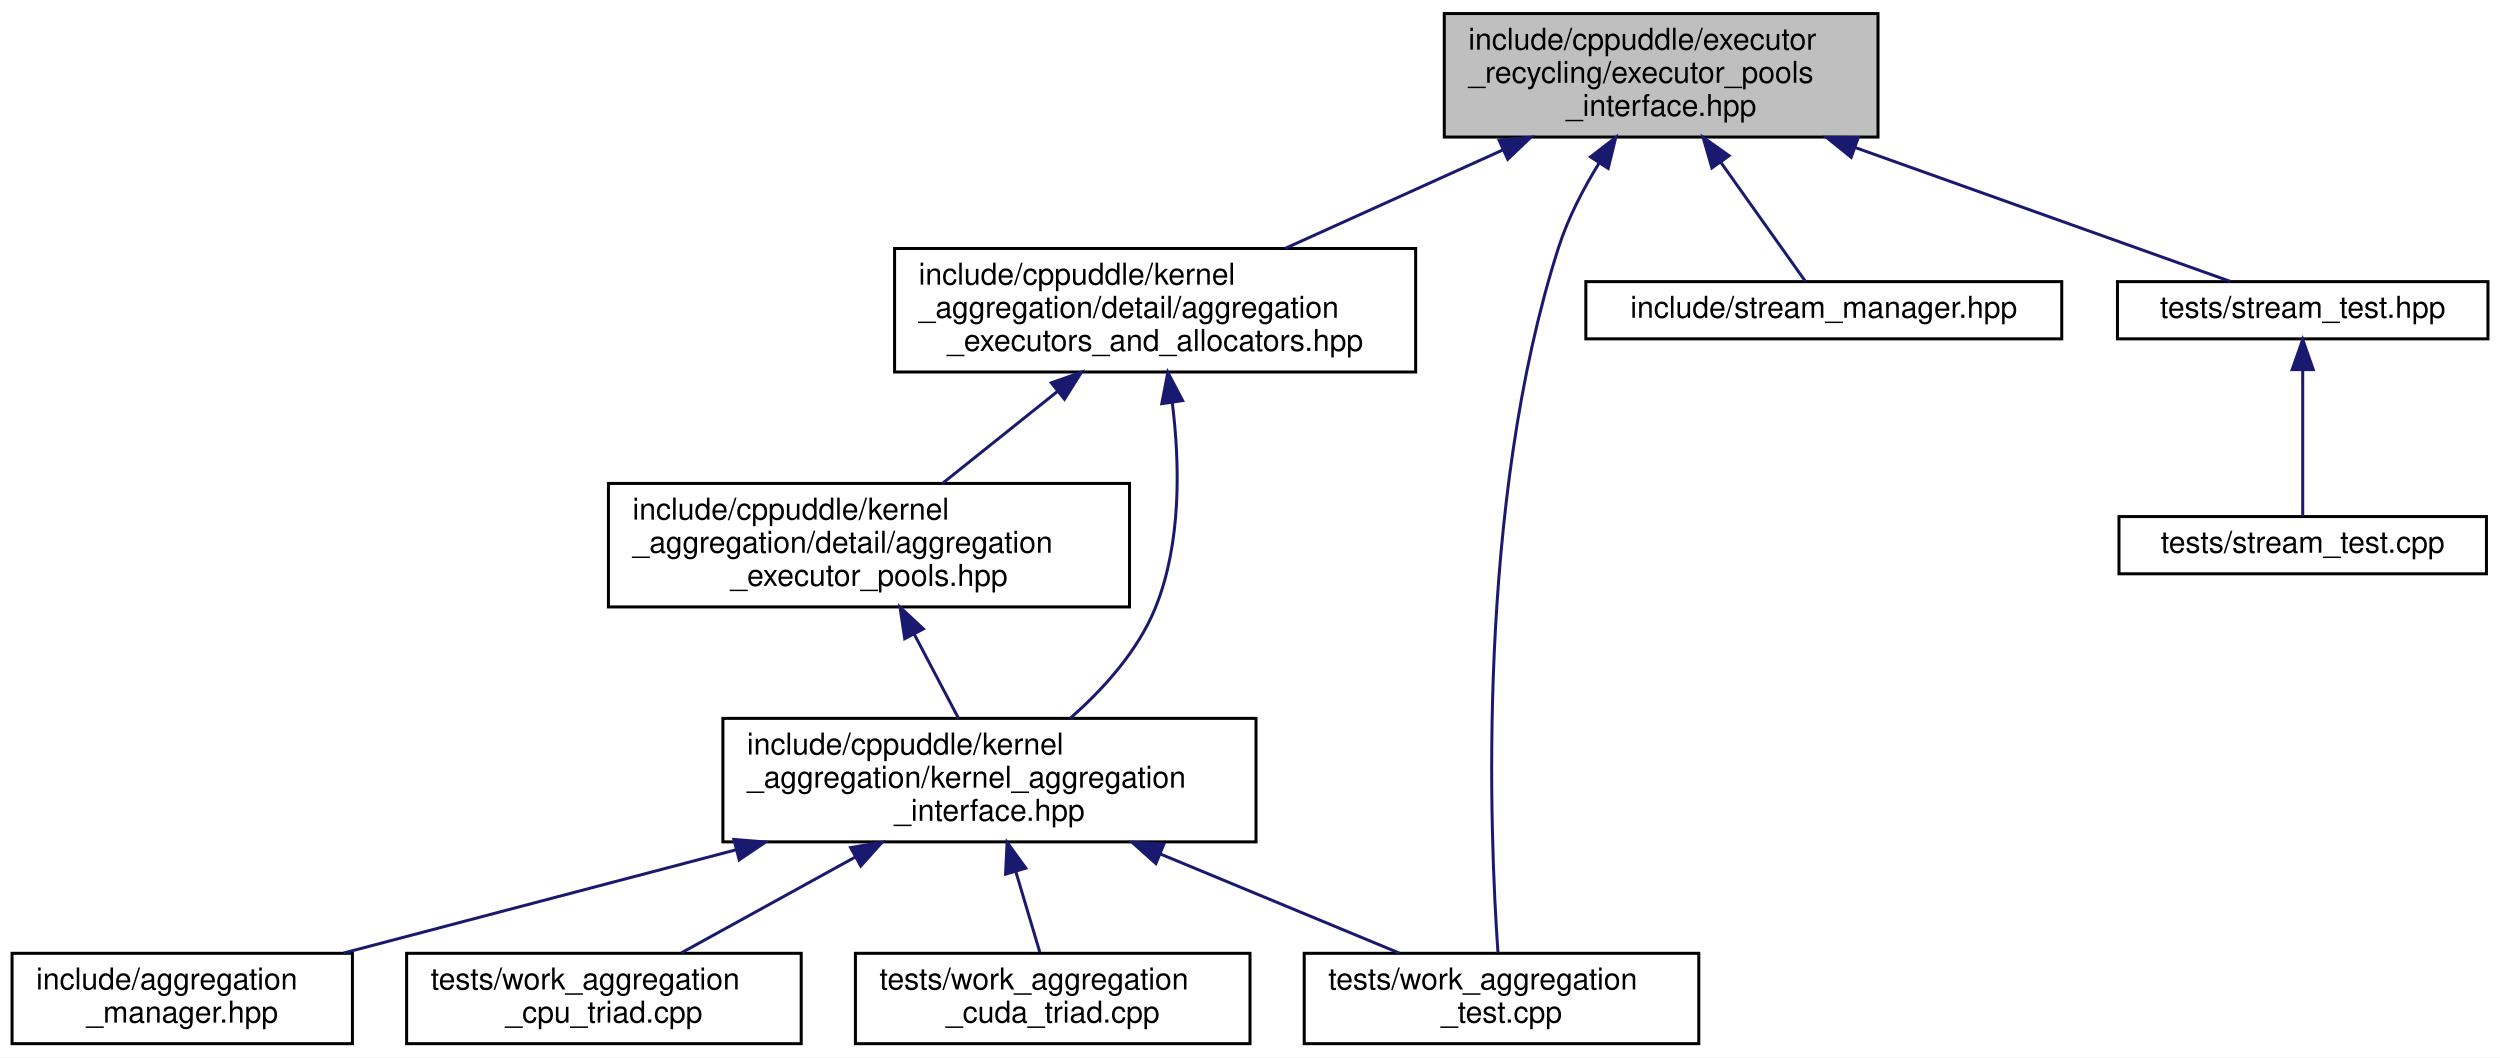
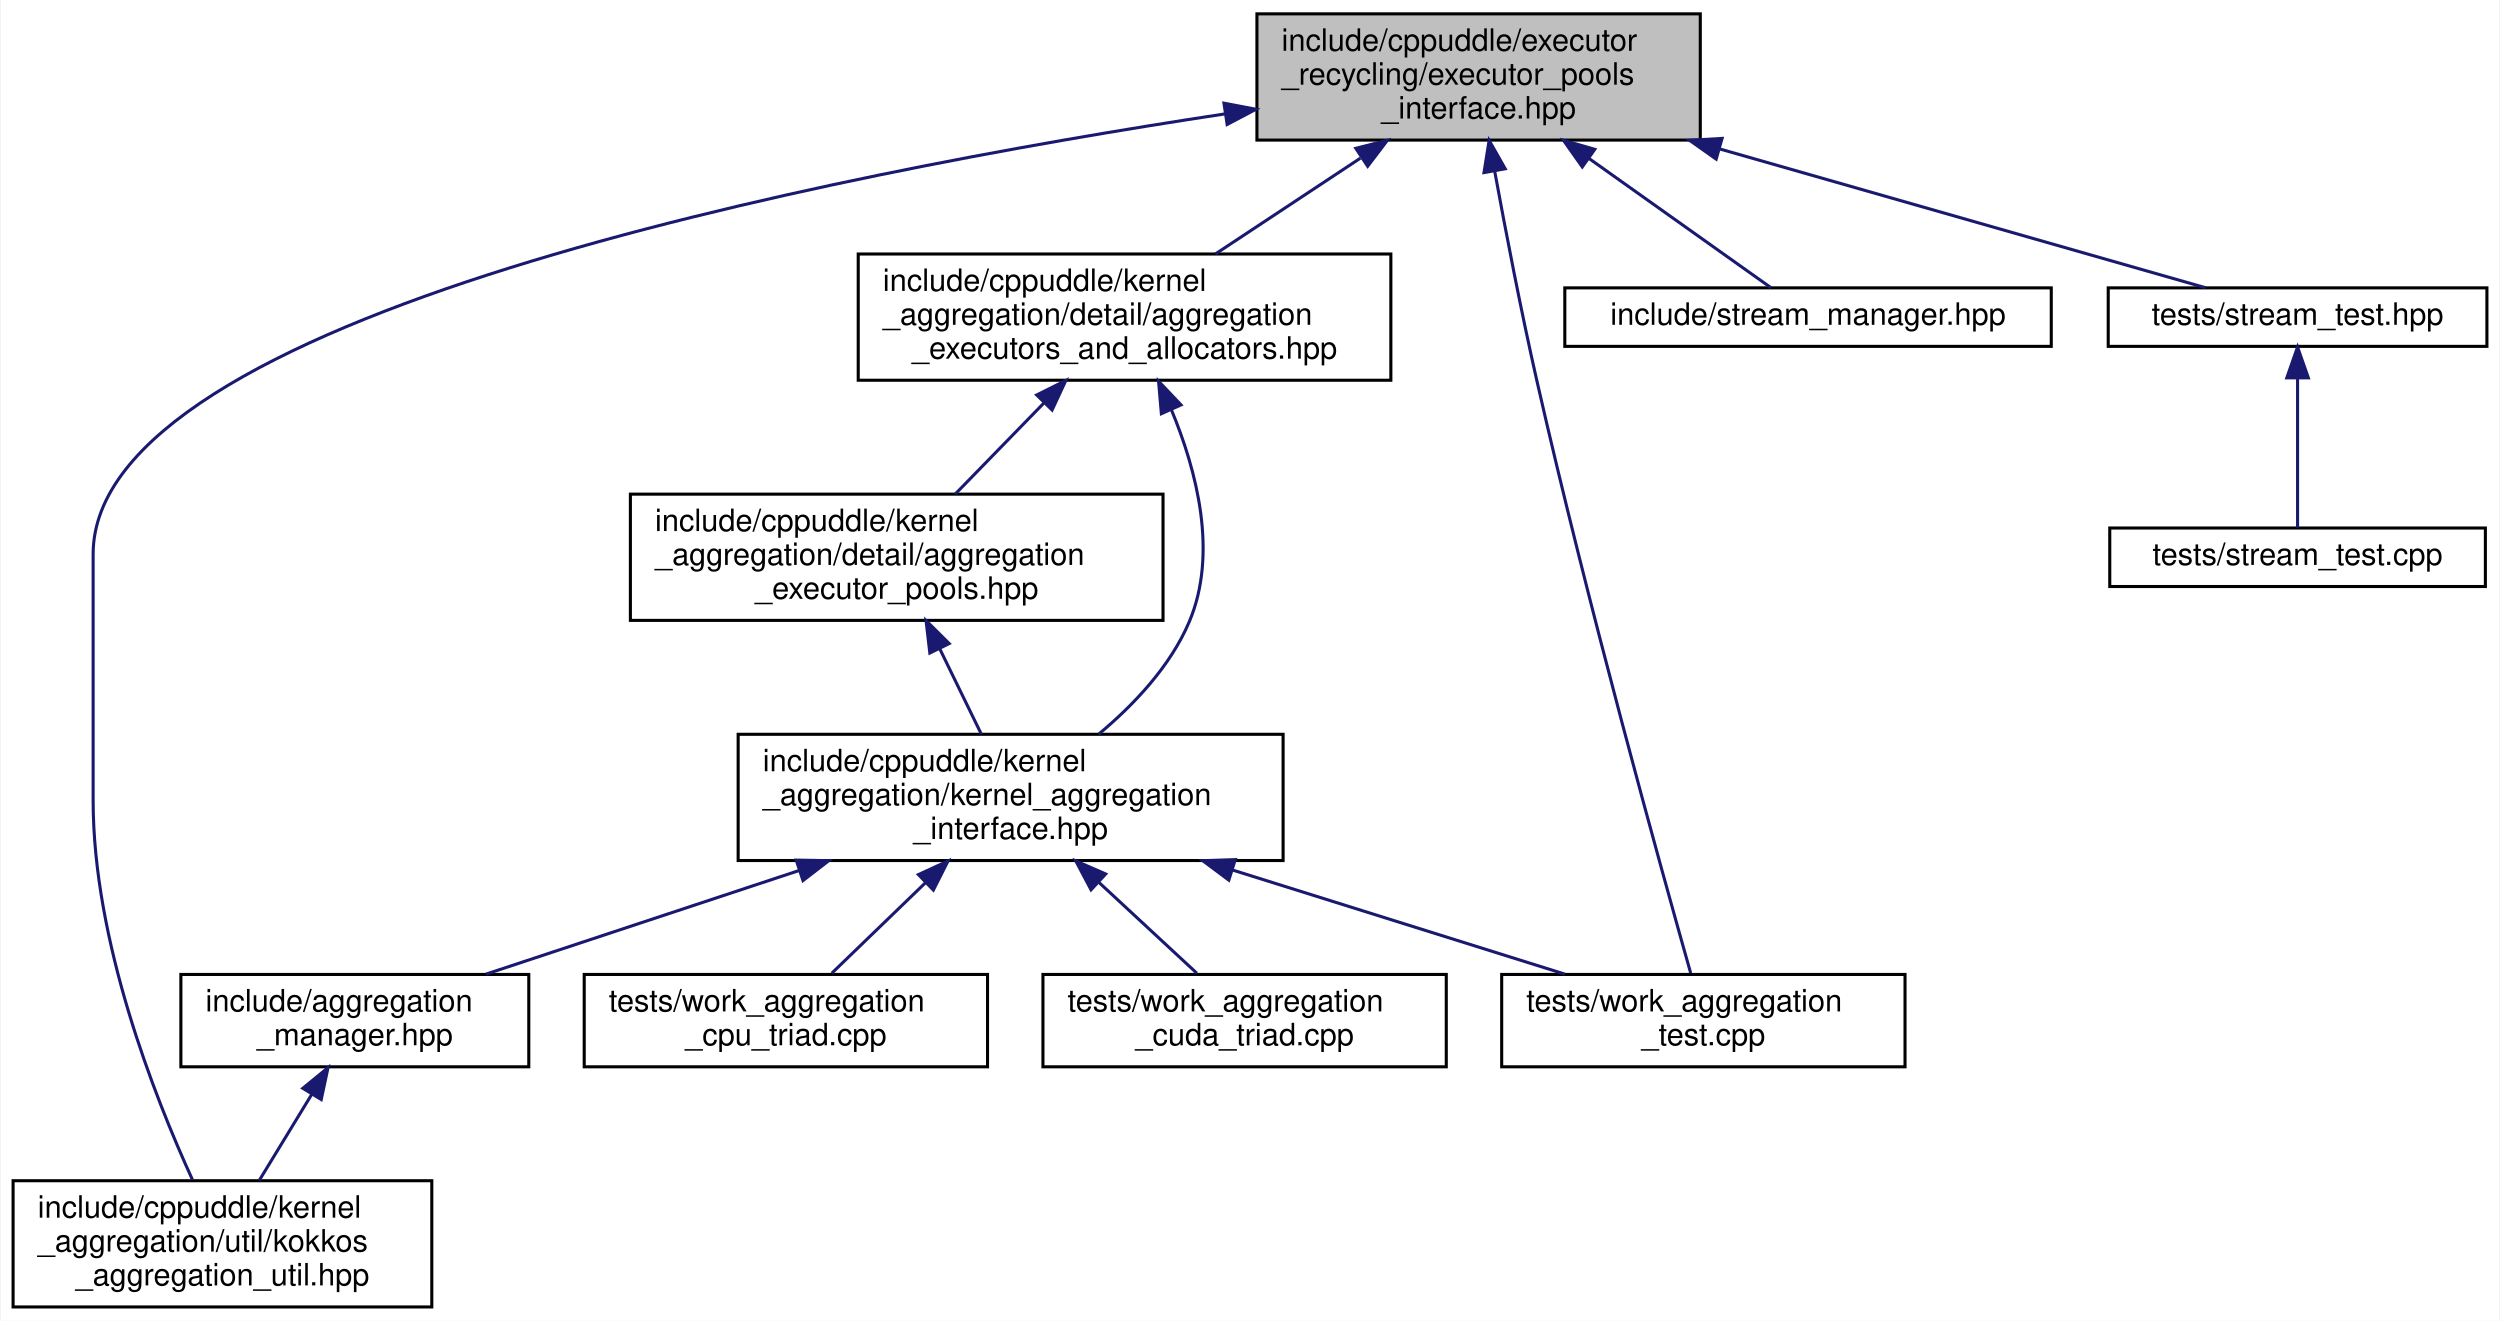
- <svg xmlns="http://www.w3.org/2000/svg" xmlns:xlink="http://www.w3.org/1999/xlink" width="830pt" height="351pt" viewBox="0.00 0.00 830.00 351.00">
-   <g id="graph0" class="graph" transform="scale(1 1) rotate(0) translate(4 347)">
-     <polygon fill="white" stroke="transparent" points="-4,4 -4,-347 826,-347 826,4 -4,4" />
+ <svg xmlns="http://www.w3.org/2000/svg" xmlns:xlink="http://www.w3.org/1999/xlink" width="812pt" height="429pt" viewBox="0.00 0.00 811.50 429.00">
+   <g id="graph0" class="graph" transform="scale(1 1) rotate(0) translate(4 425)">
+     <polygon fill="white" stroke="transparent" points="-4,4 -4,-425 807.5,-425 807.5,4 -4,4" />
    <g id="node1" class="node">
      <g id="a_node1">
        <a xlink:title=" ">
-           <polygon fill="#bfbfbf" stroke="black" points="475.5,-301.5 475.5,-342.5 619.5,-342.5 619.5,-301.5 475.5,-301.5" />
-           <text text-anchor="start" x="483.5" y="-330.5" font-family="Helvetica,sans-Serif" font-size="10.00">include/cppuddle/executor</text>
-           <text text-anchor="start" x="483.5" y="-319.5" font-family="Helvetica,sans-Serif" font-size="10.00">_recycling/executor_pools</text>
-           <text text-anchor="middle" x="547.5" y="-308.5" font-family="Helvetica,sans-Serif" font-size="10.00">_interface.hpp</text>
+           <polygon fill="#bfbfbf" stroke="black" points="404,-379.5 404,-420.5 548,-420.5 548,-379.5 404,-379.5" />
+           <text text-anchor="start" x="412" y="-408.5" font-family="Helvetica,sans-Serif" font-size="10.00">include/cppuddle/executor</text>
+           <text text-anchor="start" x="412" y="-397.5" font-family="Helvetica,sans-Serif" font-size="10.00">_recycling/executor_pools</text>
+           <text text-anchor="middle" x="476" y="-386.5" font-family="Helvetica,sans-Serif" font-size="10.00">_interface.hpp</text>
        </a>
      </g>
    </g>
    <g id="node2" class="node">
      <g id="a_node2">
-         <a xlink:href="aggregation__executors__and__allocators_8hpp.html" target="_top" xlink:title=" ">
-           <polygon fill="white" stroke="black" points="293,-223.5 293,-264.5 466,-264.5 466,-223.5 293,-223.5" />
-           <text text-anchor="start" x="301" y="-252.5" font-family="Helvetica,sans-Serif" font-size="10.00">include/cppuddle/kernel</text>
-           <text text-anchor="start" x="301" y="-241.5" font-family="Helvetica,sans-Serif" font-size="10.00">_aggregation/detail/aggregation</text>
-           <text text-anchor="middle" x="379.5" y="-230.5" font-family="Helvetica,sans-Serif" font-size="10.00">_executors_and_allocators.hpp</text>
+         <a xlink:href="kokkos__aggregation__util_8hpp.html" target="_top" xlink:title=" ">
+           <polygon fill="white" stroke="black" points="0,-0.5 0,-41.5 136,-41.5 136,-0.5 0,-0.5" />
+           <text text-anchor="start" x="8" y="-29.5" font-family="Helvetica,sans-Serif" font-size="10.00">include/cppuddle/kernel</text>
+           <text text-anchor="start" x="8" y="-18.5" font-family="Helvetica,sans-Serif" font-size="10.00">_aggregation/util/kokkos</text>
+           <text text-anchor="middle" x="68" y="-7.5" font-family="Helvetica,sans-Serif" font-size="10.00">_aggregation_util.hpp</text>
        </a>
      </g>
    </g>
    <g id="edge1" class="edge">
-       <path fill="none" stroke="midnightblue" d="M494.87,-297.19C471.62,-286.67 444.64,-274.47 422.62,-264.51" />
-       <polygon fill="midnightblue" stroke="midnightblue" points="493.68,-300.5 504.24,-301.43 496.57,-294.12 493.68,-300.5" />
+       <path fill="none" stroke="midnightblue" d="M393.78,-388.03C263.94,-368.37 26,-321.86 26,-245 26,-245 26,-245 26,-165 26,-119.46 45.85,-68.95 58.26,-41.82" />
+       <polygon fill="midnightblue" stroke="midnightblue" points="393.29,-391.49 403.7,-389.51 394.33,-384.57 393.29,-391.49" />
    </g>
-     <g id="node8" class="node">
-       <g id="a_node8">
+     <g id="node3" class="node">
+       <g id="a_node3">
+         <a xlink:href="aggregation__executors__and__allocators_8hpp.html" target="_top" xlink:title=" ">
+           <polygon fill="white" stroke="black" points="274.5,-301.5 274.5,-342.5 447.5,-342.5 447.5,-301.5 274.5,-301.5" />
+           <text text-anchor="start" x="282.5" y="-330.5" font-family="Helvetica,sans-Serif" font-size="10.00">include/cppuddle/kernel</text>
+           <text text-anchor="start" x="282.5" y="-319.5" font-family="Helvetica,sans-Serif" font-size="10.00">_aggregation/detail/aggregation</text>
+           <text text-anchor="middle" x="361" y="-308.5" font-family="Helvetica,sans-Serif" font-size="10.00">_executors_and_allocators.hpp</text>
+         </a>
+       </g>
+     </g>
+     <g id="edge2" class="edge">
+       <path fill="none" stroke="midnightblue" d="M437.62,-373.64C422.26,-363.49 404.85,-351.98 390.51,-342.51" />
+       <polygon fill="midnightblue" stroke="midnightblue" points="436.11,-376.83 446.38,-379.43 439.97,-370.99 436.11,-376.83" />
+     </g>
+     <g id="node9" class="node">
+       <g id="a_node9">
        <a xlink:href="work__aggregation__test_8cpp.html" target="_top" xlink:title=" ">
-           <polygon fill="white" stroke="black" points="429,-0.5 429,-30.5 560,-30.5 560,-0.5 429,-0.5" />
-           <text text-anchor="start" x="437" y="-18.5" font-family="Helvetica,sans-Serif" font-size="10.00">tests/work_aggregation</text>
-           <text text-anchor="middle" x="494.5" y="-7.5" font-family="Helvetica,sans-Serif" font-size="10.00">_test.cpp</text>
+           <polygon fill="white" stroke="black" points="483.5,-78.5 483.5,-108.5 614.5,-108.5 614.5,-78.5 483.5,-78.5" />
+           <text text-anchor="start" x="491.5" y="-96.5" font-family="Helvetica,sans-Serif" font-size="10.00">tests/work_aggregation</text>
+           <text text-anchor="middle" x="549" y="-85.5" font-family="Helvetica,sans-Serif" font-size="10.00">_test.cpp</text>
+         </a>
+       </g>
+     </g>
+     <g id="edge14" class="edge">
+       <path fill="none" stroke="midnightblue" d="M481.24,-369.31C484.81,-349.82 489.81,-323.81 495,-301 511.52,-228.37 535.39,-142.49 544.88,-108.94" />
+       <polygon fill="midnightblue" stroke="midnightblue" points="477.75,-368.94 479.42,-379.4 484.64,-370.18 477.75,-368.94" />
+     </g>
+     <g id="node10" class="node">
+       <g id="a_node10">
+         <a xlink:href="stream__manager_8hpp.html" target="_top" xlink:title=" ">
+           <polygon fill="white" stroke="black" points="504,-312.5 504,-331.5 662,-331.5 662,-312.5 504,-312.5" />
+           <text text-anchor="middle" x="583" y="-319.5" font-family="Helvetica,sans-Serif" font-size="10.00">include/stream_manager.hpp</text>
+         </a>
+       </g>
+     </g>
+     <g id="edge11" class="edge">
+       <path fill="none" stroke="midnightblue" d="M511.77,-373.59C532.27,-359.03 556.69,-341.69 570.96,-331.55" />
+       <polygon fill="midnightblue" stroke="midnightblue" points="509.68,-370.78 503.56,-379.43 513.73,-376.49 509.68,-370.78" />
+     </g>
+     <g id="node11" class="node">
+       <g id="a_node11">
+         <a xlink:href="stream__test_8hpp.html" target="_top" xlink:title=" ">
+           <polygon fill="white" stroke="black" points="680.5,-312.5 680.5,-331.5 803.5,-331.5 803.5,-312.5 680.5,-312.5" />
+           <text text-anchor="middle" x="742" y="-319.5" font-family="Helvetica,sans-Serif" font-size="10.00">tests/stream_test.hpp</text>
        </a>
      </g>
    </g>
    <g id="edge12" class="edge">
-       <path fill="none" stroke="midnightblue" d="M526.94,-292.92C521.66,-284.36 516.6,-274.64 513.5,-265 486.03,-179.52 490.61,-69.35 493.33,-30.67" />
-       <polygon fill="midnightblue" stroke="midnightblue" points="524.05,-294.91 532.44,-301.38 529.92,-291.09 524.05,-294.91" />
+       <path fill="none" stroke="midnightblue" d="M554.21,-376.65C607.13,-361.53 674.08,-342.41 712.07,-331.55" />
+       <polygon fill="midnightblue" stroke="midnightblue" points="553.16,-373.32 544.5,-379.43 555.08,-380.05 553.16,-373.32" />
    </g>
-     <g id="node9" class="node">
-       <g id="a_node9">
-         <a xlink:href="stream__manager_8hpp.html" target="_top" xlink:title=" ">
-           <polygon fill="white" stroke="black" points="522.5,-234.5 522.5,-253.5 680.5,-253.5 680.5,-234.5 522.5,-234.5" />
-           <text text-anchor="middle" x="601.5" y="-241.5" font-family="Helvetica,sans-Serif" font-size="10.00">include/stream_manager.hpp</text>
+     <g id="node4" class="node">
+       <g id="a_node4">
+         <a xlink:href="aggregation__executor__pools_8hpp.html" target="_top" xlink:title=" ">
+           <polygon fill="white" stroke="black" points="200.5,-223.5 200.5,-264.5 373.5,-264.5 373.5,-223.5 200.5,-223.5" />
+           <text text-anchor="start" x="208.5" y="-252.5" font-family="Helvetica,sans-Serif" font-size="10.00">include/cppuddle/kernel</text>
+           <text text-anchor="start" x="208.5" y="-241.5" font-family="Helvetica,sans-Serif" font-size="10.00">_aggregation/detail/aggregation</text>
+           <text text-anchor="middle" x="287" y="-230.5" font-family="Helvetica,sans-Serif" font-size="10.00">_executor_pools.hpp</text>
        </a>
      </g>
    </g>
-     <g id="edge9" class="edge">
-       <path fill="none" stroke="midnightblue" d="M567.36,-293.04C577.31,-279.05 588.64,-263.1 595.42,-253.55" />
-       <polygon fill="midnightblue" stroke="midnightblue" points="564.35,-291.25 561.41,-301.43 570.05,-295.3 564.35,-291.25" />
+     <g id="edge3" class="edge">
+       <path fill="none" stroke="midnightblue" d="M334.91,-294.2C325.38,-284.42 314.79,-273.54 305.99,-264.51" />
+       <polygon fill="midnightblue" stroke="midnightblue" points="332.46,-296.71 341.94,-301.43 337.47,-291.82 332.46,-296.71" />
    </g>
-     <g id="node10" class="node">
-       <g id="a_node10">
-         <a xlink:href="stream__test_8hpp.html" target="_top" xlink:title=" ">
-           <polygon fill="white" stroke="black" points="699,-234.5 699,-253.5 822,-253.5 822,-234.5 699,-234.5" />
-           <text text-anchor="middle" x="760.5" y="-241.5" font-family="Helvetica,sans-Serif" font-size="10.00">tests/stream_test.hpp</text>
+     <g id="node5" class="node">
+       <g id="a_node5">
+         <a xlink:href="kernel__aggregation__interface_8hpp.html" target="_top" xlink:title=" ">
+           <polygon fill="white" stroke="black" points="235.5,-145.5 235.5,-186.5 412.5,-186.5 412.5,-145.5 235.5,-145.5" />
+           <text text-anchor="start" x="243.5" y="-174.5" font-family="Helvetica,sans-Serif" font-size="10.00">include/cppuddle/kernel</text>
+           <text text-anchor="start" x="243.5" y="-163.5" font-family="Helvetica,sans-Serif" font-size="10.00">_aggregation/kernel_aggregation</text>
+           <text text-anchor="middle" x="324" y="-152.5" font-family="Helvetica,sans-Serif" font-size="10.00">_interface.hpp</text>
        </a>
      </g>
    </g>
    <g id="edge10" class="edge">
-       <path fill="none" stroke="midnightblue" d="M611.98,-297.99C654.06,-282.98 706.55,-264.25 736.53,-253.55" />
-       <polygon fill="midnightblue" stroke="midnightblue" points="610.59,-294.77 602.35,-301.43 612.95,-301.36 610.59,-294.77" />
+       <path fill="none" stroke="midnightblue" d="M376.19,-291.97C384.51,-271.99 391.41,-245.16 382,-223 375.87,-208.57 364.01,-196.05 352.59,-186.53" />
+       <polygon fill="midnightblue" stroke="midnightblue" points="372.96,-290.63 372.05,-301.18 379.34,-293.49 372.96,-290.63" />
    </g>
-     <g id="node3" class="node">
-       <g id="a_node3">
-         <a xlink:href="aggregation__executor__pools_8hpp.html" target="_top" xlink:title=" ">
-           <polygon fill="white" stroke="black" points="198,-145.5 198,-186.5 371,-186.5 371,-145.5 198,-145.5" />
-           <text text-anchor="start" x="206" y="-174.5" font-family="Helvetica,sans-Serif" font-size="10.00">include/cppuddle/kernel</text>
-           <text text-anchor="start" x="206" y="-163.5" font-family="Helvetica,sans-Serif" font-size="10.00">_aggregation/detail/aggregation</text>
-           <text text-anchor="middle" x="284.5" y="-152.5" font-family="Helvetica,sans-Serif" font-size="10.00">_executor_pools.hpp</text>
+     <g id="edge4" class="edge">
+       <path fill="none" stroke="midnightblue" d="M301.03,-214.17C305.53,-204.93 310.41,-194.92 314.5,-186.51" />
+       <polygon fill="midnightblue" stroke="midnightblue" points="297.76,-212.9 296.53,-223.43 304.05,-215.97 297.76,-212.9" />
+     </g>
+     <g id="node6" class="node">
+       <g id="a_node6">
+         <a xlink:href="aggregation__manager_8hpp.html" target="_top" xlink:title=" ">
+           <polygon fill="white" stroke="black" points="54.5,-78.5 54.5,-108.5 167.5,-108.5 167.5,-78.5 54.5,-78.5" />
+           <text text-anchor="start" x="62.5" y="-96.5" font-family="Helvetica,sans-Serif" font-size="10.00">include/aggregation</text>
+           <text text-anchor="middle" x="111" y="-85.5" font-family="Helvetica,sans-Serif" font-size="10.00">_manager.hpp</text>
        </a>
      </g>
    </g>
-     <g id="edge2" class="edge">
-       <path fill="none" stroke="midnightblue" d="M347.08,-217.06C334.57,-207.06 320.51,-195.8 308.88,-186.51" />
-       <polygon fill="midnightblue" stroke="midnightblue" points="345.04,-219.91 355.04,-223.43 349.41,-214.45 345.04,-219.91" />
+     <g id="edge5" class="edge">
+       <path fill="none" stroke="midnightblue" d="M255.23,-142.24C221.79,-131.17 182.65,-118.22 153.59,-108.6" />
+       <polygon fill="midnightblue" stroke="midnightblue" points="254.36,-145.64 264.95,-145.46 256.56,-138.99 254.36,-145.64" />
    </g>
-     <g id="node4" class="node">
-       <g id="a_node4">
-         <a xlink:href="kernel__aggregation__interface_8hpp.html" target="_top" xlink:title=" ">
-           <polygon fill="white" stroke="black" points="236,-67.5 236,-108.5 413,-108.5 413,-67.5 236,-67.5" />
-           <text text-anchor="start" x="244" y="-96.5" font-family="Helvetica,sans-Serif" font-size="10.00">include/cppuddle/kernel</text>
-           <text text-anchor="start" x="244" y="-85.5" font-family="Helvetica,sans-Serif" font-size="10.00">_aggregation/kernel_aggregation</text>
-           <text text-anchor="middle" x="324.5" y="-74.5" font-family="Helvetica,sans-Serif" font-size="10.00">_interface.hpp</text>
+     <g id="node7" class="node">
+       <g id="a_node7">
+         <a xlink:href="work__aggregation__cpu__triad_8cpp.html" target="_top" xlink:title=" ">
+           <polygon fill="white" stroke="black" points="185.5,-78.5 185.5,-108.5 316.5,-108.5 316.5,-78.5 185.5,-78.5" />
+           <text text-anchor="start" x="193.5" y="-96.5" font-family="Helvetica,sans-Serif" font-size="10.00">tests/work_aggregation</text>
+           <text text-anchor="middle" x="251" y="-85.5" font-family="Helvetica,sans-Serif" font-size="10.00">_cpu_triad.cpp</text>
+         </a>
+       </g>
+     </g>
+     <g id="edge7" class="edge">
+       <path fill="none" stroke="midnightblue" d="M296.36,-138.31C286.02,-128.32 274.66,-117.35 265.9,-108.89" />
+       <polygon fill="midnightblue" stroke="midnightblue" points="294.04,-140.93 303.67,-145.36 298.9,-135.9 294.04,-140.93" />
+     </g>
+     <g id="node8" class="node">
+       <g id="a_node8">
+         <a xlink:href="work__aggregation__cuda__triad_8cpp.html" target="_top" xlink:title=" ">
+           <polygon fill="white" stroke="black" points="334.5,-78.5 334.5,-108.5 465.5,-108.5 465.5,-78.5 334.5,-78.5" />
+           <text text-anchor="start" x="342.5" y="-96.5" font-family="Helvetica,sans-Serif" font-size="10.00">tests/work_aggregation</text>
+           <text text-anchor="middle" x="400" y="-85.5" font-family="Helvetica,sans-Serif" font-size="10.00">_cuda_triad.cpp</text>
        </a>
      </g>
    </g>
    <g id="edge8" class="edge">
-       <path fill="none" stroke="midnightblue" d="M385.2,-213.29C387.7,-193.25 388.34,-166.63 379.5,-145 373.67,-130.75 362.27,-118.17 351.36,-108.56" />
-       <polygon fill="midnightblue" stroke="midnightblue" points="381.71,-212.98 383.72,-223.38 388.63,-214 381.71,-212.98" />
+       <path fill="none" stroke="midnightblue" d="M352.77,-138.31C363.54,-128.32 375.36,-117.35 384.49,-108.89" />
+       <polygon fill="midnightblue" stroke="midnightblue" points="350.12,-135.99 345.17,-145.36 354.88,-141.13 350.12,-135.99" />
    </g>
-     <g id="edge3" class="edge">
-       <path fill="none" stroke="midnightblue" d="M299.52,-136.47C304.42,-127.14 309.76,-117.01 314.23,-108.51" />
-       <polygon fill="midnightblue" stroke="midnightblue" points="296.36,-134.95 294.8,-145.43 302.56,-138.21 296.36,-134.95" />
+     <g id="edge9" class="edge">
+       <path fill="none" stroke="midnightblue" d="M396.19,-142.38C431.61,-131.28 473.18,-118.26 504.01,-108.6" />
+       <polygon fill="midnightblue" stroke="midnightblue" points="394.87,-139.13 386.38,-145.46 396.97,-145.81 394.87,-139.13" />
    </g>
-     <g id="node5" class="node">
-       <g id="a_node5">
-         <a xlink:href="aggregation__manager_8hpp.html" target="_top" xlink:title=" ">
-           <polygon fill="white" stroke="black" points="0,-0.5 0,-30.5 113,-30.5 113,-0.5 0,-0.5" />
-           <text text-anchor="start" x="8" y="-18.5" font-family="Helvetica,sans-Serif" font-size="10.00">include/aggregation</text>
-           <text text-anchor="middle" x="56.5" y="-7.5" font-family="Helvetica,sans-Serif" font-size="10.00">_manager.hpp</text>
+     <g id="edge6" class="edge">
+       <path fill="none" stroke="midnightblue" d="M97.09,-69.7C91.56,-60.63 85.27,-50.31 79.95,-41.59" />
+       <polygon fill="midnightblue" stroke="midnightblue" points="94.1,-71.52 102.3,-78.23 100.08,-67.87 94.1,-71.52" />
+     </g>
+     <g id="node12" class="node">
+       <g id="a_node12">
+         <a xlink:href="stream__test_8cpp.html" target="_top" xlink:title=" ">
+           <polygon fill="white" stroke="black" points="681,-234.5 681,-253.5 803,-253.5 803,-234.5 681,-234.5" />
+           <text text-anchor="middle" x="742" y="-241.5" font-family="Helvetica,sans-Serif" font-size="10.00">tests/stream_test.cpp</text>
        </a>
      </g>
    </g>
-     <g id="edge4" class="edge">
-       <path fill="none" stroke="midnightblue" d="M240.4,-64.88C197.81,-53.67 147.36,-40.4 110.09,-30.6" />
-       <polygon fill="midnightblue" stroke="midnightblue" points="239.64,-68.3 250.2,-67.46 241.42,-61.53 239.64,-68.3" />
-     </g>
-     <g id="node6" class="node">
-       <g id="a_node6">
-         <a xlink:href="work__aggregation__cpu__triad_8cpp.html" target="_top" xlink:title=" ">
-           <polygon fill="white" stroke="black" points="131,-0.5 131,-30.5 262,-30.5 262,-0.5 131,-0.5" />
-           <text text-anchor="start" x="139" y="-18.5" font-family="Helvetica,sans-Serif" font-size="10.00">tests/work_aggregation</text>
-           <text text-anchor="middle" x="196.5" y="-7.5" font-family="Helvetica,sans-Serif" font-size="10.00">_cpu_triad.cpp</text>
-         </a>
-       </g>
-     </g>
-     <g id="edge5" class="edge">
-       <path fill="none" stroke="midnightblue" d="M279.91,-62.44C260.62,-51.82 238.74,-39.76 222.23,-30.67" />
-       <polygon fill="midnightblue" stroke="midnightblue" points="278.4,-65.6 288.84,-67.36 281.77,-59.47 278.4,-65.6" />
-     </g>
-     <g id="node7" class="node">
-       <g id="a_node7">
-         <a xlink:href="work__aggregation__cuda__triad_8cpp.html" target="_top" xlink:title=" ">
-           <polygon fill="white" stroke="black" points="280,-0.5 280,-30.5 411,-30.5 411,-0.5 280,-0.5" />
-           <text text-anchor="start" x="288" y="-18.5" font-family="Helvetica,sans-Serif" font-size="10.00">tests/work_aggregation</text>
-           <text text-anchor="middle" x="345.5" y="-7.5" font-family="Helvetica,sans-Serif" font-size="10.00">_cuda_triad.cpp</text>
-         </a>
-       </g>
-     </g>
-     <g id="edge6" class="edge">
-       <path fill="none" stroke="midnightblue" d="M333.24,-57.67C335.99,-48.42 338.91,-38.61 341.21,-30.89" />
-       <polygon fill="midnightblue" stroke="midnightblue" points="329.85,-56.78 330.35,-67.36 336.56,-58.78 329.85,-56.78" />
-     </g>
-     <g id="edge7" class="edge">
-       <path fill="none" stroke="midnightblue" d="M381.33,-63.43C407.62,-52.53 437.95,-39.95 460.6,-30.56" />
-       <polygon fill="midnightblue" stroke="midnightblue" points="379.75,-60.3 371.85,-67.36 382.43,-66.76 379.75,-60.3" />
-     </g>
-     <g id="node11" class="node">
-       <g id="a_node11">
-         <a xlink:href="stream__test_8cpp.html" target="_top" xlink:title=" ">
-           <polygon fill="white" stroke="black" points="699.5,-156.5 699.5,-175.5 821.5,-175.5 821.5,-156.5 699.5,-156.5" />
-           <text text-anchor="middle" x="760.5" y="-163.5" font-family="Helvetica,sans-Serif" font-size="10.00">tests/stream_test.cpp</text>
-         </a>
-       </g>
-     </g>
-     <g id="edge11" class="edge">
-       <path fill="none" stroke="midnightblue" d="M760.5,-224.22C760.5,-208.7 760.5,-187.36 760.5,-175.62" />
-       <polygon fill="midnightblue" stroke="midnightblue" points="757,-224.28 760.5,-234.28 764,-224.28 757,-224.28" />
+     <g id="edge13" class="edge">
+       <path fill="none" stroke="midnightblue" d="M742,-302.22C742,-286.7 742,-265.36 742,-253.62" />
+       <polygon fill="midnightblue" stroke="midnightblue" points="738.5,-302.28 742,-312.28 745.5,-302.28 738.5,-302.28" />
    </g>
  </g>
</svg>
